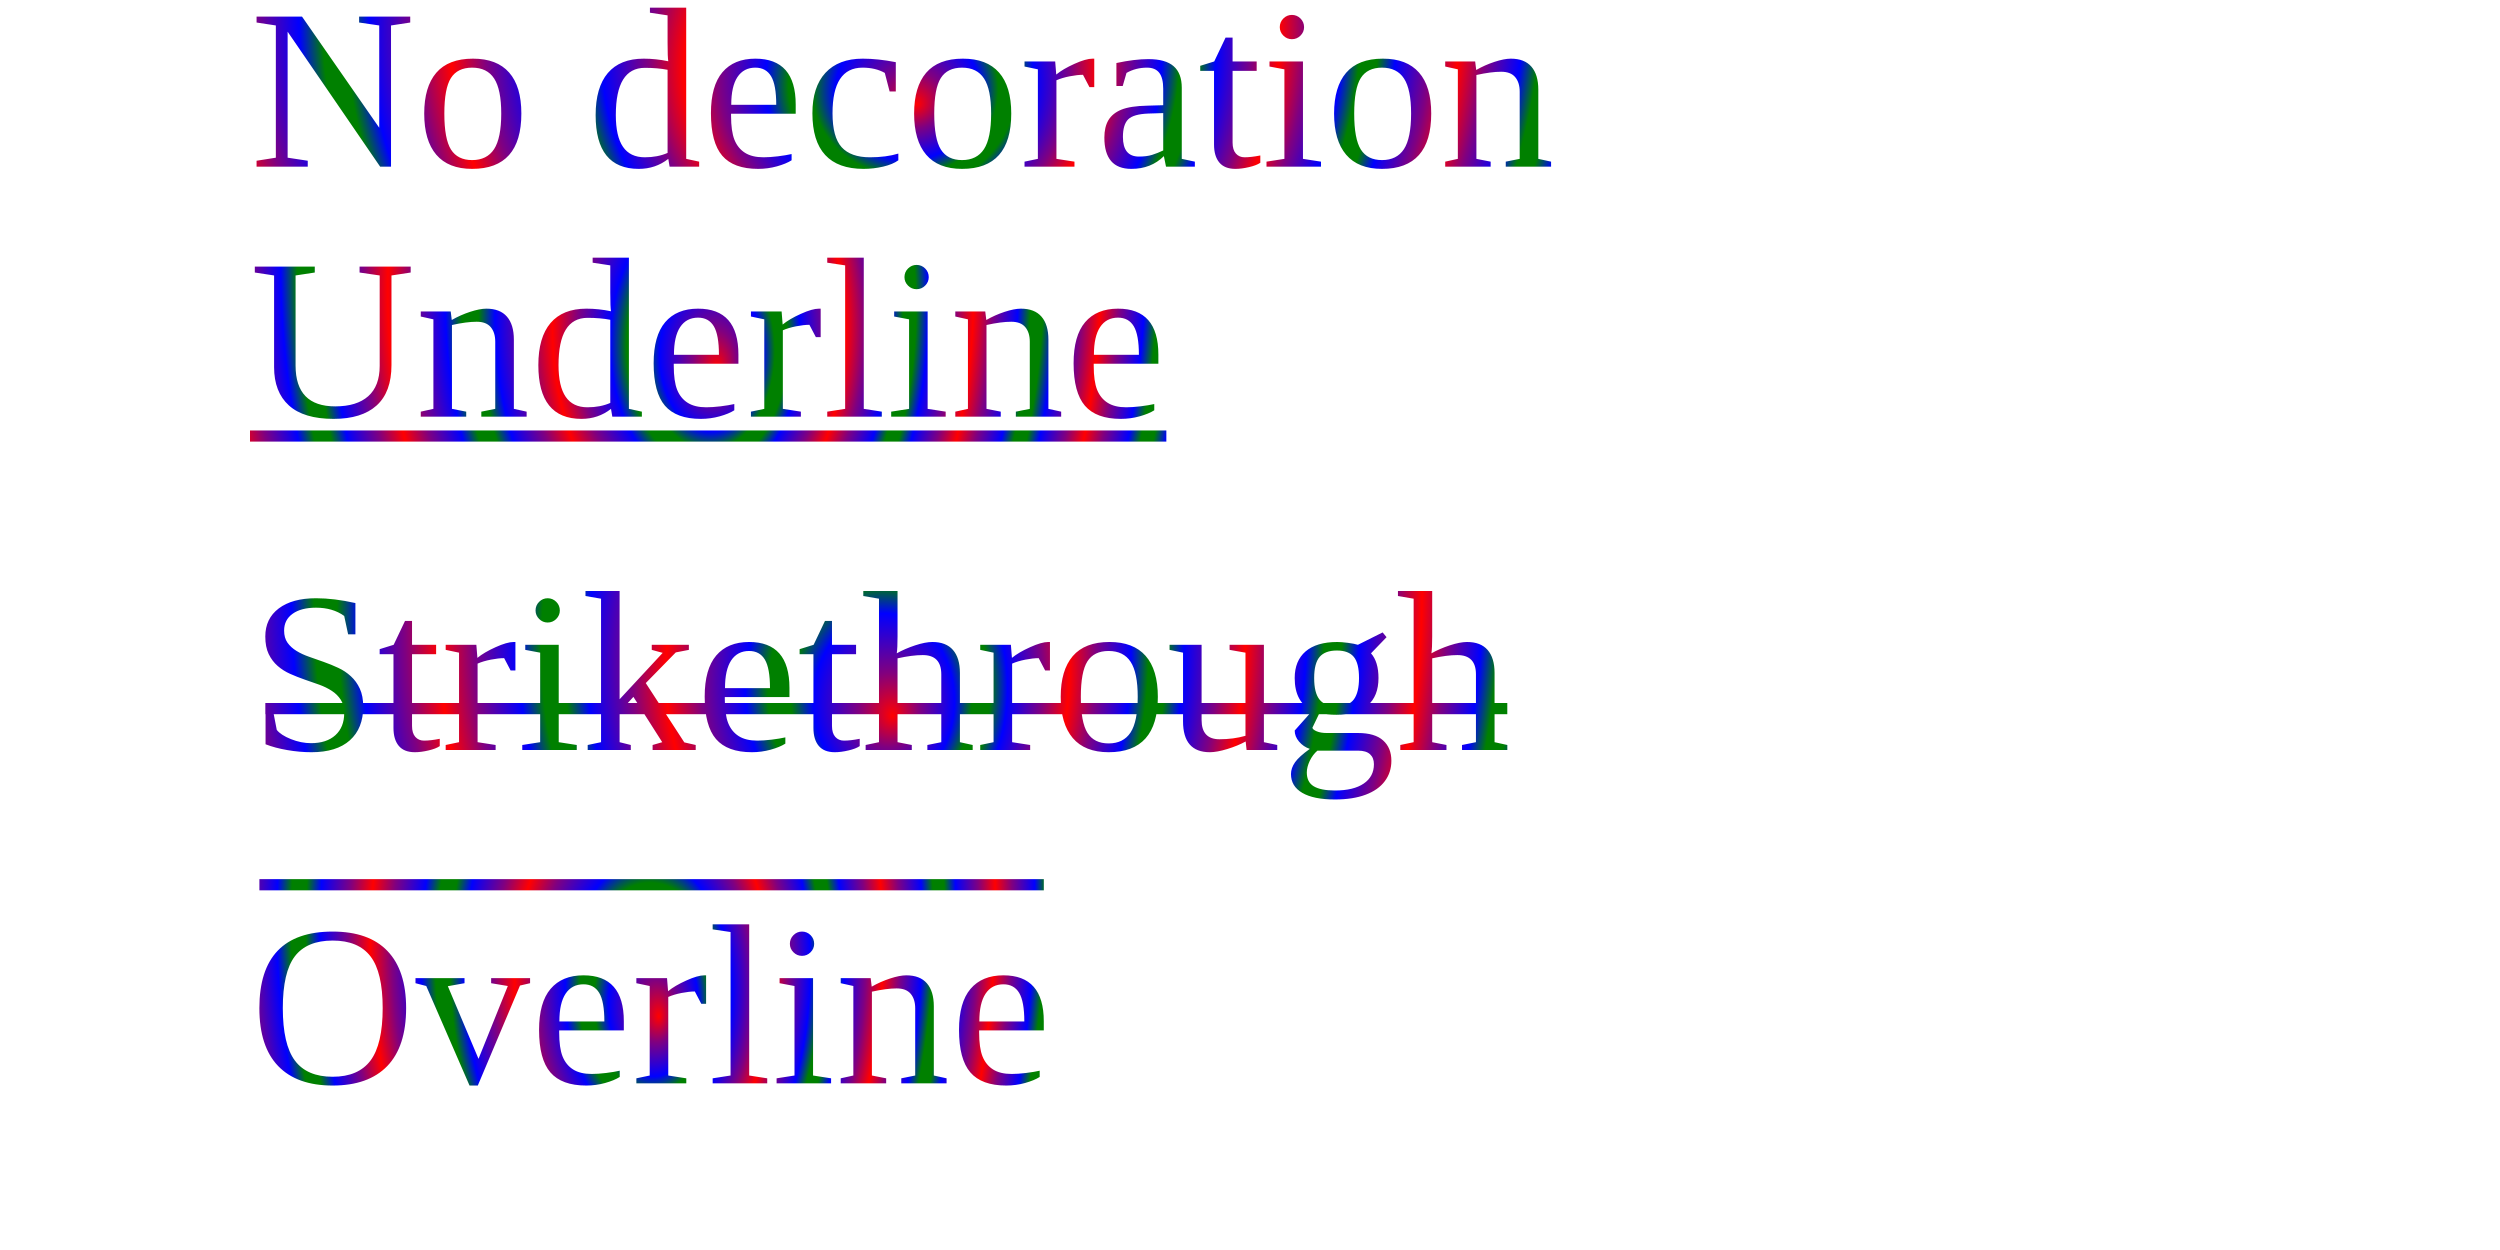
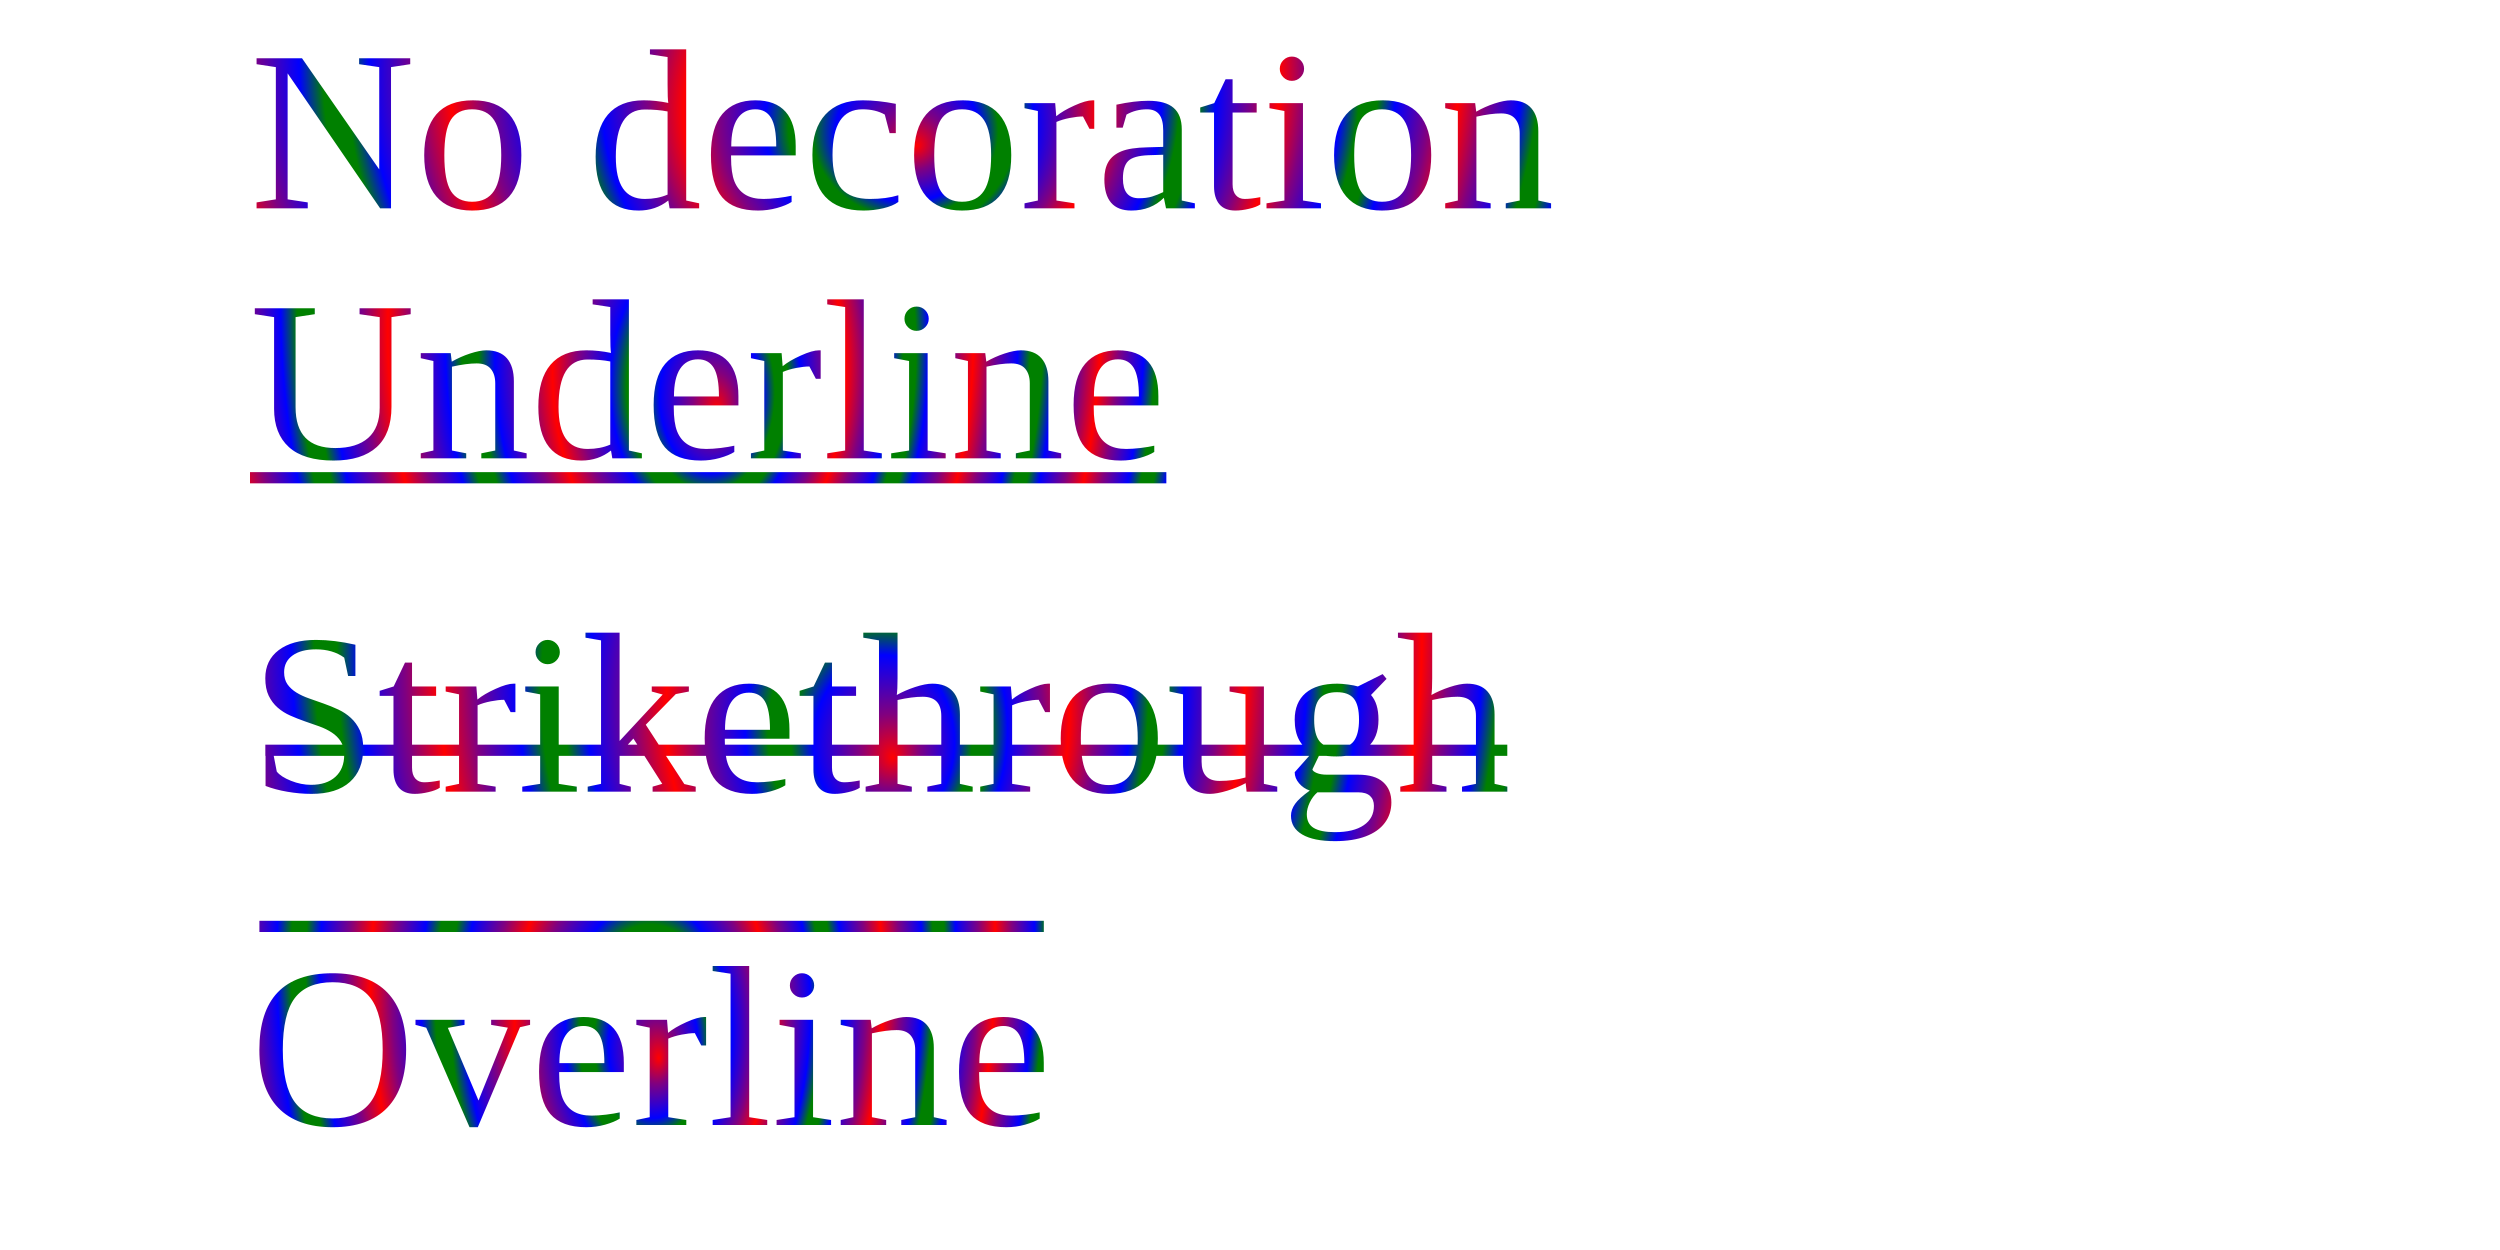
<svg xmlns="http://www.w3.org/2000/svg" x="0" y="0" width="600" height="300">
  <radialGradient id="groovy" spreadMethod="reflect" gradientTransform="scale(.2,1.5)" cx="2.50" cy=".33" fx="2.55" fy="0.4" r="0.4">
    <stop offset="0" stop-color="red" />
    <stop offset="0.3" stop-color="purple" />
    <stop offset="0.7" stop-color="blue" />
    <stop offset="0.9" stop-color="green" />
  </radialGradient>
-   <text fill="url(#groovy)" font-size="55" font-family="ROLLERBALL 1975" x="60" y="40">No decoration</text>
-   <text fill="url(#groovy)" font-size="55" font-family="ROLLERBALL 1975" text-decoration="underline" x="60" y="100">Underline</text>
-   <text fill="url(#groovy)" font-size="55" font-family="ROLLERBALL 1975" text-decoration="line-through" x="60" y="180">Strikethrough</text>
-   <text fill="url(#groovy)" font-size="55" font-family="ROLLERBALL 1975" text-decoration="overline" x="60" y="260">Overline</text>
+   <text fill="url(#groovy)" font-size="55" font-family="ROLLERBALL 1975" x="60" y="50">No decoration</text>
+   <text fill="url(#groovy)" font-size="55" font-family="ROLLERBALL 1975" text-decoration="underline" x="60" y="110">Underline</text>
+   <text fill="url(#groovy)" font-size="55" font-family="ROLLERBALL 1975" text-decoration="line-through" x="60" y="190">Strikethrough</text>
+   <text fill="url(#groovy)" font-size="55" font-family="ROLLERBALL 1975" text-decoration="overline" x="60" y="270">Overline</text>
</svg>
